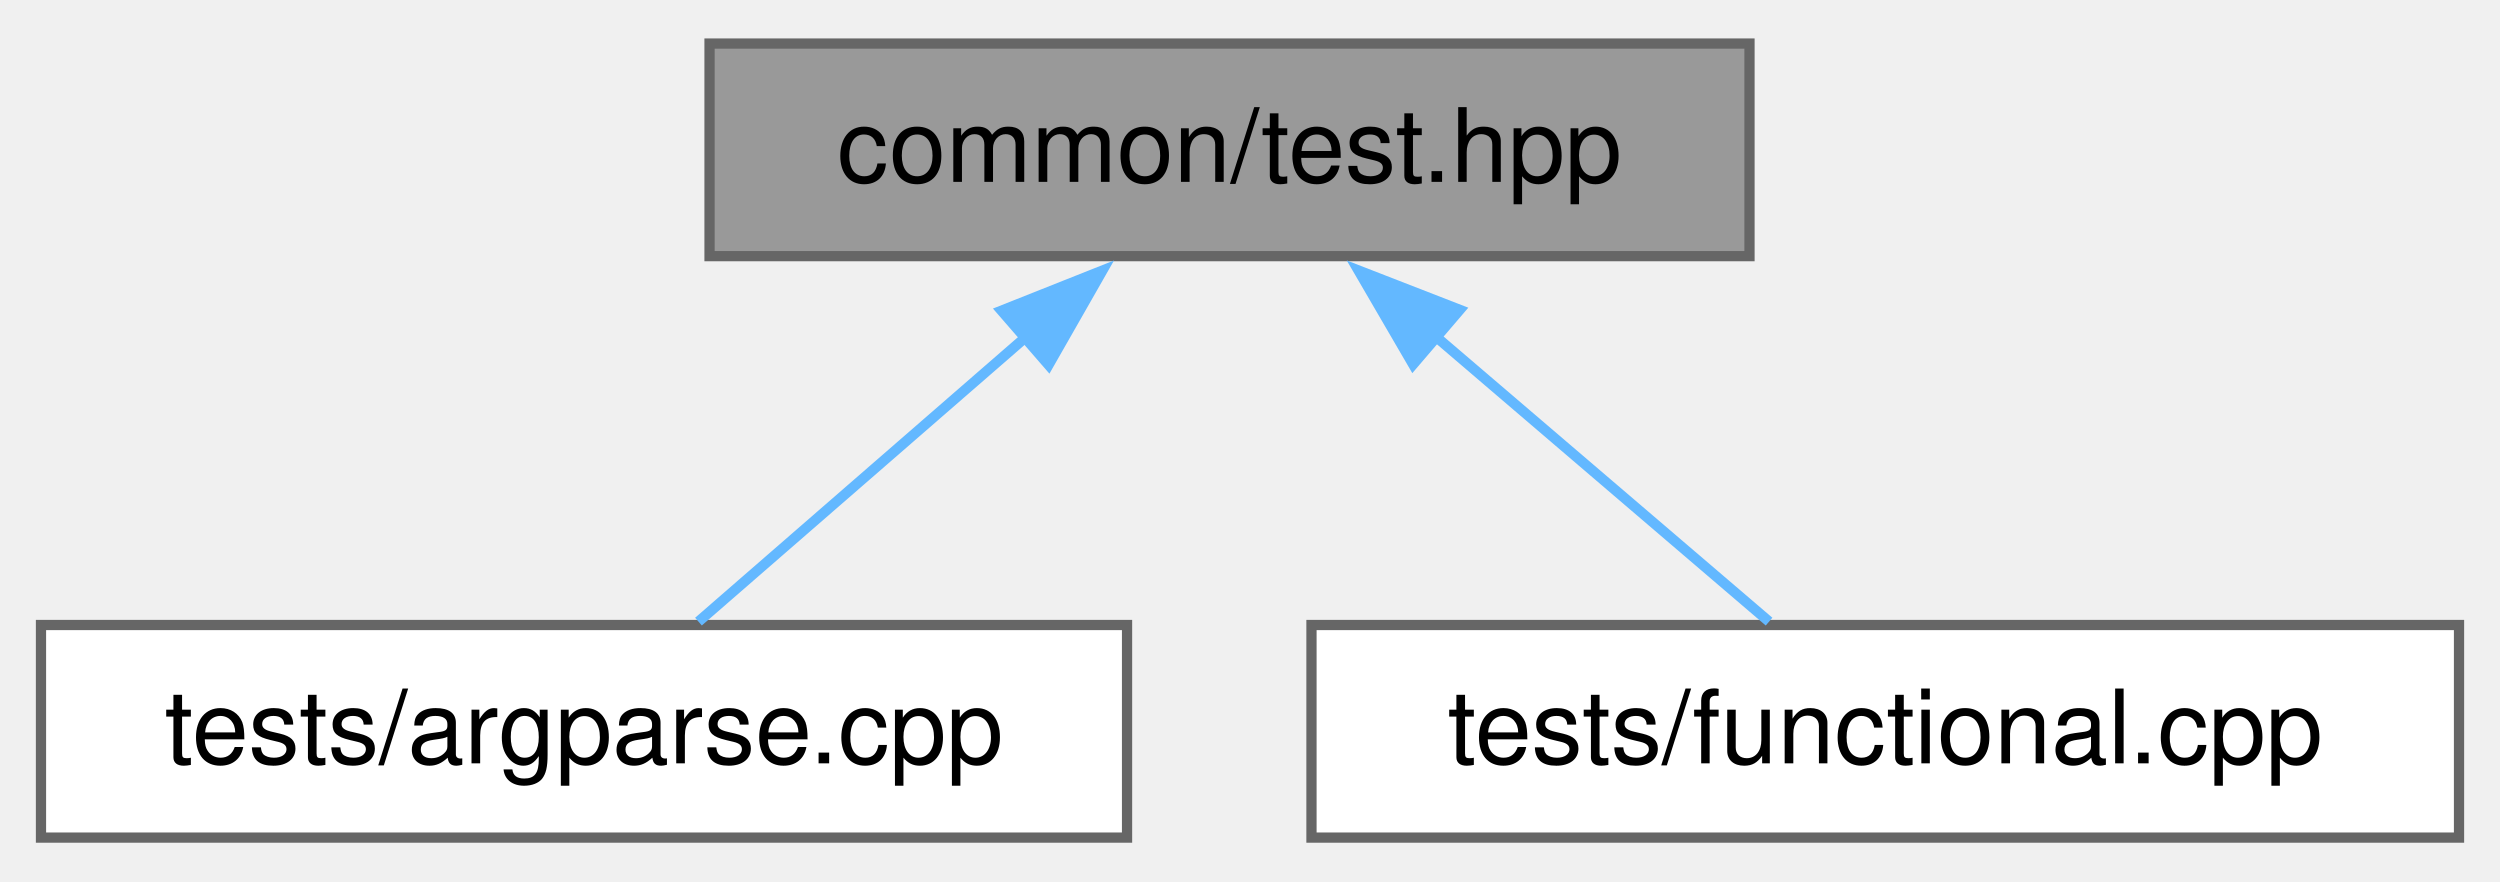
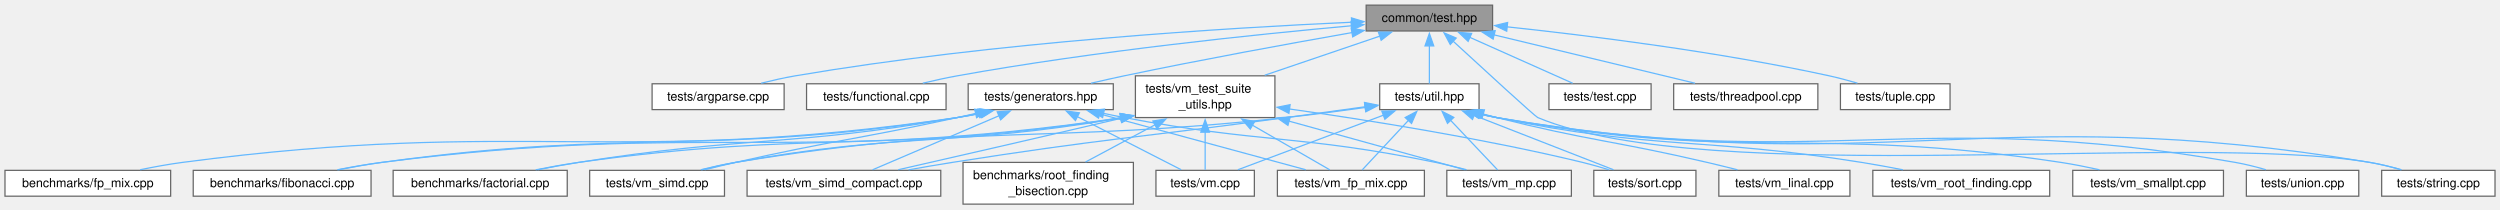
- <svg xmlns="http://www.w3.org/2000/svg" xmlns:xlink="http://www.w3.org/1999/xlink" width="244pt" height="86pt" viewBox="0.00 0.00 244.00 85.50">
-   <g id="graph0" class="graph" transform="scale(1 1) rotate(0) translate(4 81.5)">
+ <svg xmlns="http://www.w3.org/2000/svg" xmlns:xlink="http://www.w3.org/1999/xlink" width="2007pt" height="168pt" viewBox="0.00 0.00 2007.00 167.75">
+   <g id="graph0" class="graph" transform="scale(1 1) rotate(0) translate(4 163.75)">
    <g id="Node000001" class="node">
      <g id="a_Node000001">
        <a xlink:title=" ">
-           <polygon fill="#999999" stroke="#666666" points="166.75,-77.5 65.25,-77.5 65.25,-56.75 166.75,-56.75 166.75,-77.5" />
-           <text text-anchor="middle" x="116" y="-64" font-family="Helvetica,sans-Serif" font-size="10.00">common/test.hpp</text>
+           <polygon fill="#999999" stroke="#666666" points="1194.25,-159.75 1092.75,-159.75 1092.75,-139 1194.25,-139 1194.25,-159.75" />
+           <text text-anchor="middle" x="1143.5" y="-146.25" font-family="Helvetica,sans-Serif" font-size="10.00">common/test.hpp</text>
        </a>
      </g>
    </g>
    <g id="Node000002" class="node">
      <g id="a_Node000002">
        <a xlink:href="argparse_8cpp.html" target="_top" xlink:title="argparse module tests.">
-           <polygon fill="white" stroke="#666666" points="106,-20.75 0,-20.75 0,0 106,0 106,-20.75" />
-           <text text-anchor="middle" x="53" y="-7.25" font-family="Helvetica,sans-Serif" font-size="10.00">tests/argparse.cpp</text>
+           <polygon fill="white" stroke="#666666" points="625.5,-96.62 519.5,-96.62 519.5,-75.88 625.5,-75.88 625.5,-96.62" />
+           <text text-anchor="middle" x="572.5" y="-83.12" font-family="Helvetica,sans-Serif" font-size="10.00">tests/argparse.cpp</text>
        </a>
      </g>
    </g>
    <g id="edge1_Node000001_Node000002" class="edge">
      <g id="a_edge1_Node000001_Node000002">
        <a xlink:title=" ">
-           <path fill="none" stroke="#63b8ff" d="M96.13,-48.86C85.58,-39.69 73.01,-28.76 64.17,-21.08" />
-           <polygon fill="#63b8ff" stroke="#63b8ff" points="93.75,-51.43 103.59,-55.34 98.34,-46.14 93.75,-51.43" />
+           <path fill="none" stroke="#63b8ff" d="M1081.31,-146.04C984.99,-141.69 794.18,-130.22 634.5,-103 625.52,-101.47 615.94,-99.3 607.05,-97.07" />
+           <polygon fill="#63b8ff" stroke="#63b8ff" points="1080.93,-149.52 1091.07,-146.46 1081.23,-142.53 1080.93,-149.52" />
        </a>
      </g>
    </g>
    <g id="Node000003" class="node">
      <g id="a_Node000003">
        <a xlink:href="functional_8cpp.html" target="_top" xlink:title="functional.hpp tests.">
-           <polygon fill="white" stroke="#666666" points="236,-20.75 124,-20.75 124,0 236,0 236,-20.75" />
-           <text text-anchor="middle" x="180" y="-7.25" font-family="Helvetica,sans-Serif" font-size="10.00">tests/functional.cpp</text>
+           <polygon fill="white" stroke="#666666" points="755.5,-96.62 643.5,-96.62 643.5,-75.88 755.5,-75.88 755.5,-96.62" />
+           <text text-anchor="middle" x="699.5" y="-83.12" font-family="Helvetica,sans-Serif" font-size="10.00">tests/functional.cpp</text>
        </a>
      </g>
    </g>
    <g id="edge2_Node000001_Node000003" class="edge">
      <g id="a_edge2_Node000001_Node000003">
        <a xlink:title=" ">
-           <path fill="none" stroke="#63b8ff" d="M136.18,-48.86C146.9,-39.69 159.67,-28.76 168.66,-21.08" />
-           <polygon fill="#63b8ff" stroke="#63b8ff" points="133.92,-46.19 128.59,-55.35 138.47,-51.51 133.92,-46.19" />
+           <path fill="none" stroke="#63b8ff" d="M1081.17,-143.2C1005.79,-136.41 875.23,-122.97 764.5,-103 755.47,-101.37 745.83,-99.25 736.8,-97.09" />
+           <polygon fill="#63b8ff" stroke="#63b8ff" points="1080.56,-146.66 1090.83,-144.06 1081.18,-139.68 1080.56,-146.66" />
+         </a>
+       </g>
+     </g>
+     <g id="Node000004" class="node">
+       <g id="a_Node000004">
+         <a xlink:href="generators_8hpp_source.html" target="_top" xlink:title=" ">
+           <polygon fill="white" stroke="#666666" points="889.75,-96.62 773.25,-96.62 773.25,-75.88 889.75,-75.88 889.75,-96.62" />
+           <text text-anchor="middle" x="831.5" y="-83.12" font-family="Helvetica,sans-Serif" font-size="10.00">tests/generators.hpp</text>
+         </a>
+       </g>
+     </g>
+     <g id="edge3_Node000001_Node000004" class="edge">
+       <g id="a_edge3_Node000001_Node000004">
+         <a xlink:title=" ">
+           <path fill="none" stroke="#63b8ff" d="M1081.5,-137.74C1031.87,-129.02 960.55,-116.03 898.5,-103 889.85,-101.18 880.6,-99.1 871.82,-97.06" />
+           <polygon fill="#63b8ff" stroke="#63b8ff" points="1080.74,-141.16 1091.19,-139.43 1081.95,-134.26 1080.74,-141.16" />
+         </a>
+       </g>
+     </g>
+     <g id="Node000013" class="node">
+       <g id="a_Node000013">
+         <a xlink:href="string_8cpp_source.html" target="_top" xlink:title=" ">
+           <polygon fill="white" stroke="#666666" points="1999,-27.12 1908,-27.12 1908,-6.38 1999,-6.38 1999,-27.12" />
+           <text text-anchor="middle" x="1953.5" y="-13.62" font-family="Helvetica,sans-Serif" font-size="10.00">tests/string.cpp</text>
+         </a>
+       </g>
+     </g>
+     <g id="edge12_Node000001_Node000013" class="edge">
+       <g id="a_edge12_Node000001_Node000013">
+         <a xlink:title=" ">
+           <path fill="none" stroke="#63b8ff" d="M1162.55,-130.82C1187.52,-107.84 1228.42,-70.37 1230.5,-69.5 1367.7,-12.27 1751.89,-58.12 1898.5,-33.5 1906.83,-32.1 1915.69,-29.9 1923.81,-27.57" />
+           <polygon fill="#63b8ff" stroke="#63b8ff" points="1160.27,-128.16 1155.28,-137.51 1165.01,-133.31 1160.27,-128.16" />
+         </a>
+       </g>
+     </g>
+     <g id="Node000014" class="node">
+       <g id="a_Node000014">
+         <a xlink:href="test_8cpp_source.html" target="_top" xlink:title=" ">
+           <polygon fill="white" stroke="#666666" points="1321.5,-96.62 1239.5,-96.62 1239.5,-75.88 1321.5,-75.88 1321.5,-96.62" />
+           <text text-anchor="middle" x="1280.5" y="-83.12" font-family="Helvetica,sans-Serif" font-size="10.00">tests/test.cpp</text>
+         </a>
+       </g>
+     </g>
+     <g id="edge13_Node000001_Node000014" class="edge">
+       <g id="a_edge13_Node000001_Node000014">
+         <a xlink:title=" ">
+           <path fill="none" stroke="#63b8ff" d="M1175.8,-133.96C1201.3,-122.59 1236.19,-107.02 1258.54,-97.05" />
+           <polygon fill="#63b8ff" stroke="#63b8ff" points="1174.6,-130.67 1166.89,-137.94 1177.45,-137.06 1174.6,-130.67" />
+         </a>
+       </g>
+     </g>
+     <g id="Node000015" class="node">
+       <g id="a_Node000015">
+         <a xlink:href="threadpool_8cpp_source.html" target="_top" xlink:title=" ">
+           <polygon fill="white" stroke="#666666" points="1455.38,-96.62 1339.62,-96.62 1339.62,-75.88 1455.38,-75.88 1455.38,-96.62" />
+           <text text-anchor="middle" x="1397.5" y="-83.12" font-family="Helvetica,sans-Serif" font-size="10.00">tests/threadpool.cpp</text>
+         </a>
+       </g>
+     </g>
+     <g id="edge14_Node000001_Node000015" class="edge">
+       <g id="a_edge14_Node000001_Node000015">
+         <a xlink:title=" ">
+           <path fill="none" stroke="#63b8ff" d="M1195.34,-135.9C1243.08,-124.41 1312.95,-107.6 1356.79,-97.05" />
+           <polygon fill="#63b8ff" stroke="#63b8ff" points="1194.68,-132.46 1185.78,-138.2 1196.32,-139.26 1194.68,-132.46" />
+         </a>
+       </g>
+     </g>
+     <g id="Node000016" class="node">
+       <g id="a_Node000016">
+         <a xlink:href="tuple_8cpp_source.html" target="_top" xlink:title=" ">
+           <polygon fill="white" stroke="#666666" points="1561.5,-96.62 1473.5,-96.62 1473.5,-75.88 1561.5,-75.88 1561.5,-96.62" />
+           <text text-anchor="middle" x="1517.5" y="-83.12" font-family="Helvetica,sans-Serif" font-size="10.00">tests/tuple.cpp</text>
+         </a>
+       </g>
+     </g>
+     <g id="edge15_Node000001_Node000016" class="edge">
+       <g id="a_edge15_Node000001_Node000016">
+         <a xlink:title=" ">
+           <path fill="none" stroke="#63b8ff" d="M1205.78,-142.34C1270.81,-135.4 1375.53,-122.4 1464.5,-103 1471.91,-101.38 1479.79,-99.27 1487.15,-97.11" />
+           <polygon fill="#63b8ff" stroke="#63b8ff" points="1205.59,-138.84 1196.01,-143.37 1206.32,-145.8 1205.59,-138.84" />
+         </a>
+       </g>
+     </g>
+     <g id="Node000017" class="node">
+       <g id="a_Node000017">
+         <a xlink:href="util_8hpp_source.html" target="_top" xlink:title=" ">
+           <polygon fill="white" stroke="#666666" points="1183.38,-96.62 1103.62,-96.62 1103.62,-75.88 1183.38,-75.88 1183.38,-96.62" />
+           <text text-anchor="middle" x="1143.5" y="-83.12" font-family="Helvetica,sans-Serif" font-size="10.00">tests/util.hpp</text>
+         </a>
+       </g>
+     </g>
+     <g id="edge16_Node000001_Node000017" class="edge">
+       <g id="a_edge16_Node000001_Node000017">
+         <a xlink:title=" ">
+           <path fill="none" stroke="#63b8ff" d="M1143.5,-127.11C1143.5,-116.8 1143.5,-104.93 1143.5,-96.84" />
+           <polygon fill="#63b8ff" stroke="#63b8ff" points="1140,-127.04 1143.5,-137.04 1147,-127.04 1140,-127.04" />
+         </a>
+       </g>
+     </g>
+     <g id="Node000023" class="node">
+       <g id="a_Node000023">
+         <a xlink:href="vm__test__suite__utils_8hpp_source.html" target="_top" xlink:title=" ">
+           <polygon fill="white" stroke="#666666" points="1019.5,-103 907.5,-103 907.5,-69.5 1019.5,-69.5 1019.5,-103" />
+           <text text-anchor="start" x="915.5" y="-89.5" font-family="Helvetica,sans-Serif" font-size="10.00">tests/vm_test_suite</text>
+           <text text-anchor="middle" x="963.5" y="-76.75" font-family="Helvetica,sans-Serif" font-size="10.00">_utils.hpp</text>
+         </a>
+       </g>
+     </g>
+     <g id="edge28_Node000001_Node000023" class="edge">
+       <g id="a_edge28_Node000001_Node000023">
+         <a xlink:title=" ">
+           <path fill="none" stroke="#63b8ff" d="M1103.87,-134.92C1076.59,-125.65 1040.2,-113.3 1011.31,-103.48" />
+           <polygon fill="#63b8ff" stroke="#63b8ff" points="1102.55,-138.17 1113.15,-138.07 1104.8,-131.54 1102.55,-138.17" />
+         </a>
+       </g>
+     </g>
+     <g id="Node000005" class="node">
+       <g id="a_Node000005">
+         <a xlink:href="benchmarks_2factorial_8cpp_source.html" target="_top" xlink:title=" ">
+           <polygon fill="white" stroke="#666666" points="451.38,-27.12 311.62,-27.12 311.62,-6.38 451.38,-6.38 451.38,-27.12" />
+           <text text-anchor="middle" x="381.5" y="-13.62" font-family="Helvetica,sans-Serif" font-size="10.00">benchmarks/factorial.cpp</text>
+         </a>
+       </g>
+     </g>
+     <g id="edge4_Node000004_Node000005" class="edge">
+       <g id="a_edge4_Node000004_Node000005">
+         <a xlink:title=" ">
+           <path fill="none" stroke="#63b8ff" d="M781.92,-72.94C776.07,-71.68 770.17,-70.5 764.5,-69.5 630.51,-45.9 594.87,-54.82 460.5,-33.5 449.86,-31.81 438.48,-29.72 427.76,-27.61" />
+           <polygon fill="#63b8ff" stroke="#63b8ff" points="781.04,-76.32 791.56,-75.09 782.56,-69.49 781.04,-76.32" />
+         </a>
+       </g>
+     </g>
+     <g id="Node000006" class="node">
+       <g id="a_Node000006">
+         <a xlink:href="benchmarks_2fibonacci_8cpp_source.html" target="_top" xlink:title=" ">
+           <polygon fill="white" stroke="#666666" points="293.88,-27.12 151.12,-27.12 151.12,-6.38 293.88,-6.38 293.88,-27.12" />
+           <text text-anchor="middle" x="222.5" y="-13.62" font-family="Helvetica,sans-Serif" font-size="10.00">benchmarks/fibonacci.cpp</text>
+         </a>
+       </g>
+     </g>
+     <g id="edge5_Node000004_Node000006" class="edge">
+       <g id="a_edge5_Node000004_Node000006">
+         <a xlink:title=" ">
+           <path fill="none" stroke="#63b8ff" d="M783.09,-72.95C776.86,-71.64 770.55,-70.44 764.5,-69.5 560.99,-37.84 506.55,-61.44 302.5,-33.5 291.14,-31.94 278.96,-29.8 267.62,-27.59" />
+           <polygon fill="#63b8ff" stroke="#63b8ff" points="782.14,-76.32 792.66,-75.07 783.66,-69.49 782.14,-76.32" />
+         </a>
+       </g>
+     </g>
+     <g id="Node000007" class="node">
+       <g id="a_Node000007">
+         <a xlink:href="fp__mix_8cpp_source.html" target="_top" xlink:title=" ">
+           <polygon fill="white" stroke="#666666" points="133,-27.12 0,-27.12 0,-6.38 133,-6.38 133,-27.12" />
+           <text text-anchor="middle" x="66.5" y="-13.62" font-family="Helvetica,sans-Serif" font-size="10.00">benchmarks/fp_mix.cpp</text>
+         </a>
+       </g>
+     </g>
+     <g id="edge6_Node000004_Node000007" class="edge">
+       <g id="a_edge6_Node000004_Node000007">
+         <a xlink:title=" ">
+           <path fill="none" stroke="#63b8ff" d="M784.04,-73.03C777.51,-71.66 770.86,-70.42 764.5,-69.5 490.47,-29.67 417.03,-69.69 142.5,-33.5 131.41,-32.04 119.52,-29.87 108.52,-27.6" />
+           <polygon fill="#63b8ff" stroke="#63b8ff" points="782.86,-76.35 793.38,-75.1 784.38,-69.51 782.86,-76.35" />
+         </a>
+       </g>
+     </g>
+     <g id="Node000008" class="node">
+       <g id="a_Node000008">
+         <a xlink:href="tests_2vm_8cpp_source.html" target="_top" xlink:title=" ">
+           <polygon fill="white" stroke="#666666" points="1003,-27.12 924,-27.12 924,-6.38 1003,-6.38 1003,-27.12" />
+           <text text-anchor="middle" x="963.5" y="-13.62" font-family="Helvetica,sans-Serif" font-size="10.00">tests/vm.cpp</text>
+         </a>
+       </g>
+     </g>
+     <g id="edge7_Node000004_Node000008" class="edge">
+       <g id="a_edge7_Node000004_Node000008">
+         <a xlink:title=" ">
+           <path fill="none" stroke="#63b8ff" d="M860.87,-70.23C886.31,-57.22 922.37,-38.78 944.28,-27.58" />
+           <polygon fill="#63b8ff" stroke="#63b8ff" points="859.35,-67.08 852.04,-74.75 862.54,-73.31 859.35,-67.08" />
+         </a>
+       </g>
+     </g>
+     <g id="Node000009" class="node">
+       <g id="a_Node000009">
+         <a xlink:href="vm__fp__mix_8cpp_source.html" target="_top" xlink:title=" ">
+           <polygon fill="white" stroke="#666666" points="1139.5,-27.12 1021.5,-27.12 1021.5,-6.38 1139.5,-6.38 1139.5,-27.12" />
+           <text text-anchor="middle" x="1080.5" y="-13.62" font-family="Helvetica,sans-Serif" font-size="10.00">tests/vm_fp_mix.cpp</text>
+         </a>
+       </g>
+     </g>
+     <g id="edge8_Node000004_Node000009" class="edge">
+       <g id="a_edge8_Node000004_Node000009">
+         <a xlink:title=" ">
+           <path fill="none" stroke="#63b8ff" d="M878.77,-72.44C926.91,-59.39 1000.52,-39.43 1044.25,-27.58" />
+           <polygon fill="#63b8ff" stroke="#63b8ff" points="877.9,-69.04 869.17,-75.04 879.73,-75.8 877.9,-69.04" />
+         </a>
+       </g>
+     </g>
+     <g id="Node000010" class="node">
+       <g id="a_Node000010">
+         <a xlink:href="vm__mp_8cpp_source.html" target="_top" xlink:title=" ">
+           <polygon fill="white" stroke="#666666" points="1257.5,-27.12 1157.5,-27.12 1157.5,-6.38 1257.5,-6.38 1257.5,-27.12" />
+           <text text-anchor="middle" x="1207.5" y="-13.62" font-family="Helvetica,sans-Serif" font-size="10.00">tests/vm_mp.cpp</text>
+         </a>
+       </g>
+     </g>
+     <g id="edge9_Node000004_Node000010" class="edge">
+       <g id="a_edge9_Node000004_Node000010">
+         <a xlink:title=" ">
+           <path fill="none" stroke="#63b8ff" d="M881.55,-72.98C887.25,-71.73 892.99,-70.54 898.5,-69.5 1008.8,-48.64 1038.52,-56.02 1148.5,-33.5 1156.6,-31.84 1165.24,-29.73 1173.34,-27.6" />
+           <polygon fill="#63b8ff" stroke="#63b8ff" points="881.16,-69.48 872.18,-75.09 882.7,-76.31 881.16,-69.48" />
+         </a>
+       </g>
+     </g>
+     <g id="Node000011" class="node">
+       <g id="a_Node000011">
+         <a xlink:href="vm__simd_8cpp_source.html" target="_top" xlink:title=" ">
+           <polygon fill="white" stroke="#666666" points="577.62,-27.12 469.38,-27.12 469.38,-6.38 577.62,-6.38 577.62,-27.12" />
+           <text text-anchor="middle" x="523.5" y="-13.62" font-family="Helvetica,sans-Serif" font-size="10.00">tests/vm_simd.cpp</text>
+         </a>
+       </g>
+     </g>
+     <g id="edge10_Node000004_Node000011" class="edge">
+       <g id="a_edge10_Node000004_Node000011">
+         <a xlink:title=" ">
+           <path fill="none" stroke="#63b8ff" d="M779.46,-72.85C774.41,-71.7 769.36,-70.56 764.5,-69.5 685.65,-52.26 665.23,-51.29 586.5,-33.5 578.47,-31.69 569.9,-29.63 561.75,-27.61" />
+           <polygon fill="#63b8ff" stroke="#63b8ff" points="778.44,-76.2 788.97,-75.04 780.01,-69.38 778.44,-76.2" />
+         </a>
+       </g>
+     </g>
+     <g id="Node000012" class="node">
+       <g id="a_Node000012">
+         <a xlink:href="vm__simd__compact_8cpp_source.html" target="_top" xlink:title=" ">
+           <polygon fill="white" stroke="#666666" points="751.25,-27.12 595.75,-27.12 595.75,-6.38 751.25,-6.38 751.25,-27.12" />
+           <text text-anchor="middle" x="673.5" y="-13.62" font-family="Helvetica,sans-Serif" font-size="10.00">tests/vm_simd_compact.cpp</text>
+         </a>
+       </g>
+     </g>
+     <g id="edge11_Node000004_Node000012" class="edge">
+       <g id="a_edge11_Node000004_Node000012">
+         <a xlink:title=" ">
+           <path fill="none" stroke="#63b8ff" d="M797.96,-70.92C767.44,-57.88 723.19,-38.98 696.5,-27.58" />
+           <polygon fill="#63b8ff" stroke="#63b8ff" points="796.56,-74.13 807.13,-74.84 799.31,-67.69 796.56,-74.13" />
+         </a>
+       </g>
+     </g>
+     <g id="edge20_Node000017_Node000008" class="edge">
+       <g id="a_edge20_Node000017_Node000008">
+         <a xlink:title=" ">
+           <path fill="none" stroke="#63b8ff" d="M1106.65,-71.43C1071.85,-58.38 1020.51,-39.13 989.71,-27.58" />
+           <polygon fill="#63b8ff" stroke="#63b8ff" points="1105.32,-74.67 1115.91,-74.9 1107.77,-68.12 1105.32,-74.67" />
+         </a>
+       </g>
+     </g>
+     <g id="edge21_Node000017_Node000009" class="edge">
+       <g id="a_edge21_Node000017_Node000009">
+         <a xlink:title=" ">
+           <path fill="none" stroke="#63b8ff" d="M1126.9,-67.47C1114.93,-54.64 1099.23,-37.82 1089.51,-27.4" />
+           <polygon fill="#63b8ff" stroke="#63b8ff" points="1124.06,-69.55 1133.44,-74.47 1129.18,-64.77 1124.06,-69.55" />
+         </a>
+       </g>
+     </g>
+     <g id="edge23_Node000017_Node000010" class="edge">
+       <g id="a_edge23_Node000017_Node000010">
+         <a xlink:title=" ">
+           <path fill="none" stroke="#63b8ff" d="M1160.36,-67.47C1172.52,-54.64 1188.47,-37.82 1198.35,-27.4" />
+           <polygon fill="#63b8ff" stroke="#63b8ff" points="1158.05,-64.82 1153.71,-74.48 1163.13,-69.63 1158.05,-64.82" />
+         </a>
+       </g>
+     </g>
+     <g id="edge25_Node000017_Node000011" class="edge">
+       <g id="a_edge25_Node000017_Node000011">
+         <a xlink:title=" ">
+           <path fill="none" stroke="#63b8ff" d="M1092.09,-77.6C1072.25,-74.8 1049.35,-71.78 1028.5,-69.5 832.57,-48.12 780.98,-65.51 586.5,-33.5 577.38,-32 567.64,-29.84 558.61,-27.61" />
+           <polygon fill="#63b8ff" stroke="#63b8ff" points="1091.49,-81.05 1101.89,-78.99 1092.48,-74.12 1091.49,-81.05" />
+         </a>
+       </g>
+     </g>
+     <g id="edge26_Node000017_Node000012" class="edge">
+       <g id="a_edge26_Node000017_Node000012">
+         <a xlink:title=" ">
+           <path fill="none" stroke="#63b8ff" d="M1092.02,-78.17C1072.17,-75.45 1049.28,-72.32 1028.5,-69.5 909.41,-53.35 879.22,-52.21 760.5,-33.5 749.13,-31.71 736.95,-29.61 725.42,-27.55" />
+           <polygon fill="#63b8ff" stroke="#63b8ff" points="1091.44,-81.62 1101.82,-79.52 1092.39,-74.69 1091.44,-81.62" />
+         </a>
+       </g>
+     </g>
+     <g id="edge18_Node000017_Node000013" class="edge">
+       <g id="a_edge18_Node000017_Node000013">
+         <a xlink:title=" ">
+           <path fill="none" stroke="#63b8ff" d="M1183.42,-72.49C1188.13,-71.32 1192.9,-70.28 1197.5,-69.5 1505.1,-17.47 1590.78,-84.77 1898.5,-33.5 1906.83,-32.11 1915.69,-29.91 1923.81,-27.59" />
+           <polygon fill="#63b8ff" stroke="#63b8ff" points="1182.84,-69.02 1174.1,-75.01 1184.67,-75.78 1182.84,-69.02" />
+         </a>
+       </g>
+     </g>
+     <g id="Node000018" class="node">
+       <g id="a_Node000018">
+         <a xlink:href="sort_8cpp_source.html" target="_top" xlink:title=" ">
+           <polygon fill="white" stroke="#666666" points="1357.5,-27.12 1275.5,-27.12 1275.5,-6.38 1357.5,-6.38 1357.5,-27.12" />
+           <text text-anchor="middle" x="1316.5" y="-13.62" font-family="Helvetica,sans-Serif" font-size="10.00">tests/sort.cpp</text>
+         </a>
+       </g>
+     </g>
+     <g id="edge17_Node000017_Node000018" class="edge">
+       <g id="a_edge17_Node000017_Node000018">
+         <a xlink:title=" ">
+           <path fill="none" stroke="#63b8ff" d="M1179.35,-71.26C1212.79,-58.21 1261.83,-39.08 1291.31,-27.58" />
+           <polygon fill="#63b8ff" stroke="#63b8ff" points="1178.11,-67.99 1170.07,-74.88 1180.65,-74.51 1178.11,-67.99" />
+         </a>
+       </g>
+     </g>
+     <g id="Node000019" class="node">
+       <g id="a_Node000019">
+         <a xlink:href="union_8cpp_source.html" target="_top" xlink:title=" ">
+           <polygon fill="white" stroke="#666666" points="1889.62,-27.12 1799.38,-27.12 1799.38,-6.38 1889.62,-6.38 1889.62,-27.12" />
+           <text text-anchor="middle" x="1844.5" y="-13.62" font-family="Helvetica,sans-Serif" font-size="10.00">tests/union.cpp</text>
+         </a>
+       </g>
+     </g>
+     <g id="edge19_Node000017_Node000019" class="edge">
+       <g id="a_edge19_Node000017_Node000019">
+         <a xlink:title=" ">
+           <path fill="none" stroke="#63b8ff" d="M1183.98,-72.39C1188.51,-71.27 1193.08,-70.27 1197.5,-69.5 1457.64,-24.25 1530.36,-78.75 1790.5,-33.5 1798.58,-32.09 1807.17,-29.92 1815.07,-27.62" />
+           <polygon fill="#63b8ff" stroke="#63b8ff" points="1183.13,-69 1174.39,-74.98 1184.96,-75.75 1183.13,-69" />
+         </a>
+       </g>
+     </g>
+     <g id="Node000020" class="node">
+       <g id="a_Node000020">
+         <a xlink:href="vm__linal_8cpp_source.html" target="_top" xlink:title=" ">
+           <polygon fill="white" stroke="#666666" points="1481.12,-27.12 1375.88,-27.12 1375.88,-6.38 1481.12,-6.38 1481.12,-27.12" />
+           <text text-anchor="middle" x="1428.5" y="-13.62" font-family="Helvetica,sans-Serif" font-size="10.00">tests/vm_linal.cpp</text>
+         </a>
+       </g>
+     </g>
+     <g id="edge22_Node000017_Node000020" class="edge">
+       <g id="a_edge22_Node000017_Node000020">
+         <a xlink:title=" ">
+           <path fill="none" stroke="#63b8ff" d="M1186.6,-72.37C1190.28,-71.37 1193.95,-70.39 1197.5,-69.5 1271.97,-50.74 1291.71,-50.96 1366.5,-33.5 1374.39,-31.66 1382.83,-29.58 1390.85,-27.56" />
+           <polygon fill="#63b8ff" stroke="#63b8ff" points="1185.8,-68.96 1177.12,-75.04 1187.69,-75.7 1185.8,-68.96" />
+         </a>
+       </g>
+     </g>
+     <g id="Node000021" class="node">
+       <g id="a_Node000021">
+         <a xlink:href="vm__root__finding_8cpp_source.html" target="_top" xlink:title=" ">
+           <polygon fill="white" stroke="#666666" points="1641.5,-27.12 1499.5,-27.12 1499.5,-6.38 1641.5,-6.38 1641.5,-27.12" />
+           <text text-anchor="middle" x="1570.5" y="-13.62" font-family="Helvetica,sans-Serif" font-size="10.00">tests/vm_root_finding.cpp</text>
+         </a>
+       </g>
+     </g>
+     <g id="edge24_Node000017_Node000021" class="edge">
+       <g id="a_edge24_Node000017_Node000021">
+         <a xlink:title=" ">
+           <path fill="none" stroke="#63b8ff" d="M1185.05,-72.4C1189.23,-71.33 1193.43,-70.34 1197.5,-69.5 1326.01,-43.05 1360.94,-54.19 1490.5,-33.5 1501.26,-31.78 1512.79,-29.67 1523.65,-27.56" />
+           <polygon fill="#63b8ff" stroke="#63b8ff" points="1184.31,-68.98 1175.59,-74.99 1186.15,-75.73 1184.31,-68.98" />
+         </a>
+       </g>
+     </g>
+     <g id="Node000022" class="node">
+       <g id="a_Node000022">
+         <a xlink:href="vm__smallpt_8cpp_source.html" target="_top" xlink:title=" ">
+           <polygon fill="white" stroke="#666666" points="1781,-27.12 1660,-27.12 1660,-6.38 1781,-6.38 1781,-27.12" />
+           <text text-anchor="middle" x="1720.5" y="-13.62" font-family="Helvetica,sans-Serif" font-size="10.00">tests/vm_smallpt.cpp</text>
+         </a>
+       </g>
+     </g>
+     <g id="edge27_Node000017_Node000022" class="edge">
+       <g id="a_edge27_Node000017_Node000022">
+         <a xlink:title=" ">
+           <path fill="none" stroke="#63b8ff" d="M1184.16,-72.43C1188.63,-71.31 1193.14,-70.3 1197.5,-69.5 1396.15,-33.03 1450.81,-63.74 1650.5,-33.5 1660.6,-31.97 1671.41,-29.8 1681.44,-27.57" />
+           <polygon fill="#63b8ff" stroke="#63b8ff" points="1183.43,-69.01 1174.69,-75 1185.26,-75.76 1183.43,-69.01" />
+         </a>
+       </g>
+     </g>
+     <g id="edge29_Node000023_Node000005" class="edge">
+       <g id="a_edge29_Node000023_Node000005">
+         <a xlink:title=" ">
+           <path fill="none" stroke="#63b8ff" d="M895.88,-69.24C703.65,-39.24 650.24,-60.12 460.5,-33.5 449.28,-31.93 437.25,-29.77 426.05,-27.56" />
+           <polygon fill="#63b8ff" stroke="#63b8ff" points="895.32,-72.7 905.74,-70.81 896.42,-65.78 895.32,-72.7" />
+         </a>
+       </g>
+     </g>
+     <g id="edge30_Node000023_Node000006" class="edge">
+       <g id="a_edge30_Node000023_Node000006">
+         <a xlink:title=" ">
+           <path fill="none" stroke="#63b8ff" d="M896.24,-69.34C634.11,-31.1 562.12,-66.75 302.5,-33.5 290.85,-32.01 278.34,-29.83 266.76,-27.56" />
+           <polygon fill="#63b8ff" stroke="#63b8ff" points="895.35,-72.75 905.75,-70.75 896.38,-65.82 895.35,-72.75" />
+         </a>
+       </g>
+     </g>
+     <g id="edge33_Node000023_Node000008" class="edge">
+       <g id="a_edge33_Node000023_Node000008">
+         <a xlink:title=" ">
+           <path fill="none" stroke="#63b8ff" d="M963.5,-57.78C963.5,-47.08 963.5,-35.51 963.5,-27.57" />
+           <polygon fill="#63b8ff" stroke="#63b8ff" points="960,-57.74 963.5,-67.74 967,-57.74 960,-57.74" />
+         </a>
+       </g>
+     </g>
+     <g id="edge34_Node000023_Node000009" class="edge">
+       <g id="a_edge34_Node000023_Node000009">
+         <a xlink:title=" ">
+           <path fill="none" stroke="#63b8ff" d="M1001.43,-63.37C1022.38,-51.28 1047.37,-36.86 1063.56,-27.52" />
+           <polygon fill="#63b8ff" stroke="#63b8ff" points="999.75,-60.3 992.84,-68.33 1003.25,-66.36 999.75,-60.3" />
+         </a>
+       </g>
+     </g>
+     <g id="edge35_Node000023_Node000010" class="edge">
+       <g id="a_edge35_Node000023_Node000010">
+         <a xlink:title=" ">
+           <path fill="none" stroke="#63b8ff" d="M1030.8,-66.63C1076.45,-54 1135,-37.81 1171.9,-27.6" />
+           <polygon fill="#63b8ff" stroke="#63b8ff" points="1029.95,-63.24 1021.24,-69.28 1031.81,-69.98 1029.95,-63.24" />
+         </a>
+       </g>
+     </g>
+     <g id="edge36_Node000023_Node000011" class="edge">
+       <g id="a_edge36_Node000023_Node000011">
+         <a xlink:title=" ">
+           <path fill="none" stroke="#63b8ff" d="M895.88,-69.18C759.04,-45.7 720.21,-57.82 586.5,-33.5 577.63,-31.89 568.15,-29.74 559.31,-27.56" />
+           <polygon fill="#63b8ff" stroke="#63b8ff" points="895.27,-72.62 905.73,-70.9 896.48,-65.73 895.27,-72.62" />
+         </a>
+       </g>
+     </g>
+     <g id="edge37_Node000023_Node000012" class="edge">
+       <g id="a_edge37_Node000023_Node000012">
+         <a xlink:title=" ">
+           <path fill="none" stroke="#63b8ff" d="M896.22,-68.97C828.15,-52.94 760.14,-37.4 717.09,-27.62" />
+           <polygon fill="#63b8ff" stroke="#63b8ff" points="895.13,-72.31 905.67,-71.2 896.74,-65.5 895.13,-72.31" />
+         </a>
+       </g>
+     </g>
+     <g id="edge32_Node000023_Node000018" class="edge">
+       <g id="a_edge32_Node000023_Node000018">
+         <a xlink:title=" ">
+           <path fill="none" stroke="#63b8ff" d="M1030.96,-76.41C1092.72,-67.69 1186.41,-52.86 1266.5,-33.5 1273.4,-31.83 1280.74,-29.72 1287.6,-27.59" />
+           <polygon fill="#63b8ff" stroke="#63b8ff" points="1030.73,-72.91 1021.31,-77.76 1031.7,-79.84 1030.73,-72.91" />
+         </a>
+       </g>
+     </g>
+     <g id="Node000024" class="node">
+       <g id="a_Node000024">
+         <a xlink:href="root__finding__bisection_8cpp_source.html" target="_top" xlink:title=" ">
+           <polygon fill="white" stroke="#666666" points="905.88,-33.5 769.12,-33.5 769.12,0 905.88,0 905.88,-33.5" />
+           <text text-anchor="start" x="777.12" y="-20" font-family="Helvetica,sans-Serif" font-size="10.00">benchmarks/root_finding</text>
+           <text text-anchor="middle" x="837.5" y="-7.25" font-family="Helvetica,sans-Serif" font-size="10.00">_bisection.cpp</text>
+         </a>
+       </g>
+     </g>
+     <g id="edge31_Node000023_Node000024" class="edge">
+       <g id="a_edge31_Node000023_Node000024">
+         <a xlink:title=" ">
+           <path fill="none" stroke="#63b8ff" d="M923.32,-63.72C905.19,-54.01 884.15,-42.74 867.43,-33.79" />
+           <polygon fill="#63b8ff" stroke="#63b8ff" points="921.52,-66.73 931.99,-68.37 924.82,-60.56 921.52,-66.73" />
        </a>
      </g>
    </g>
  </g>
</svg>
